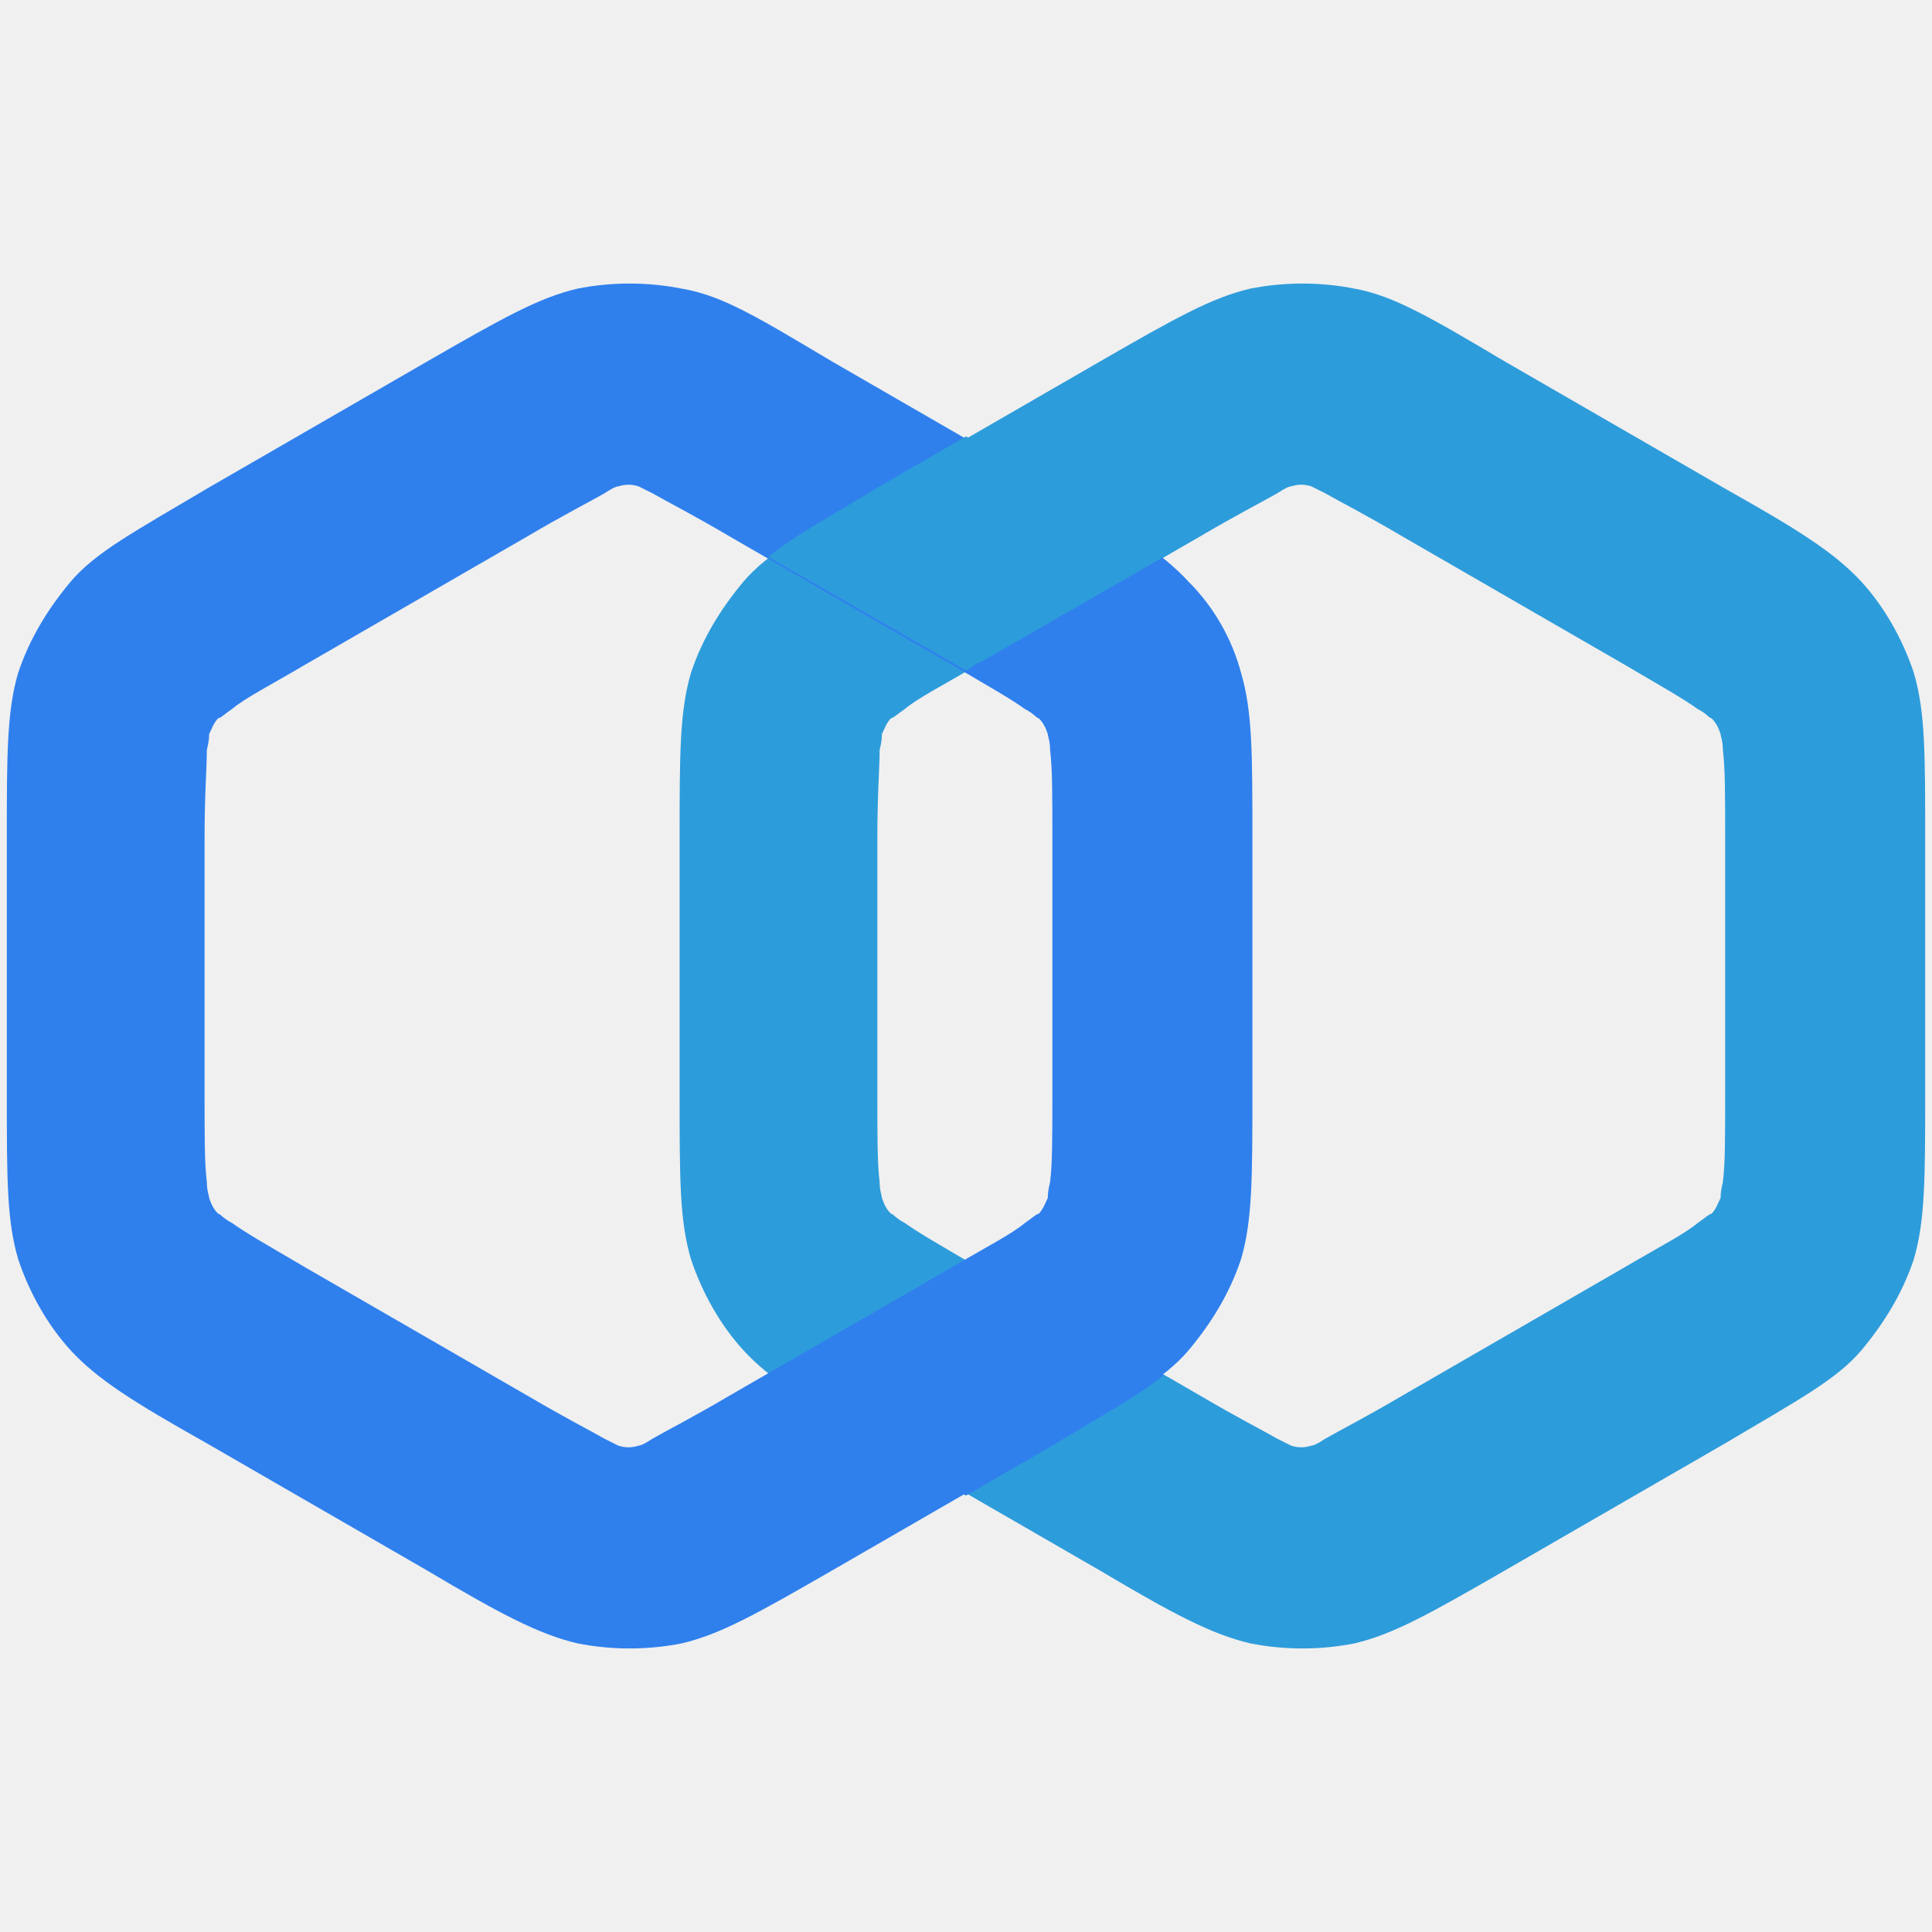
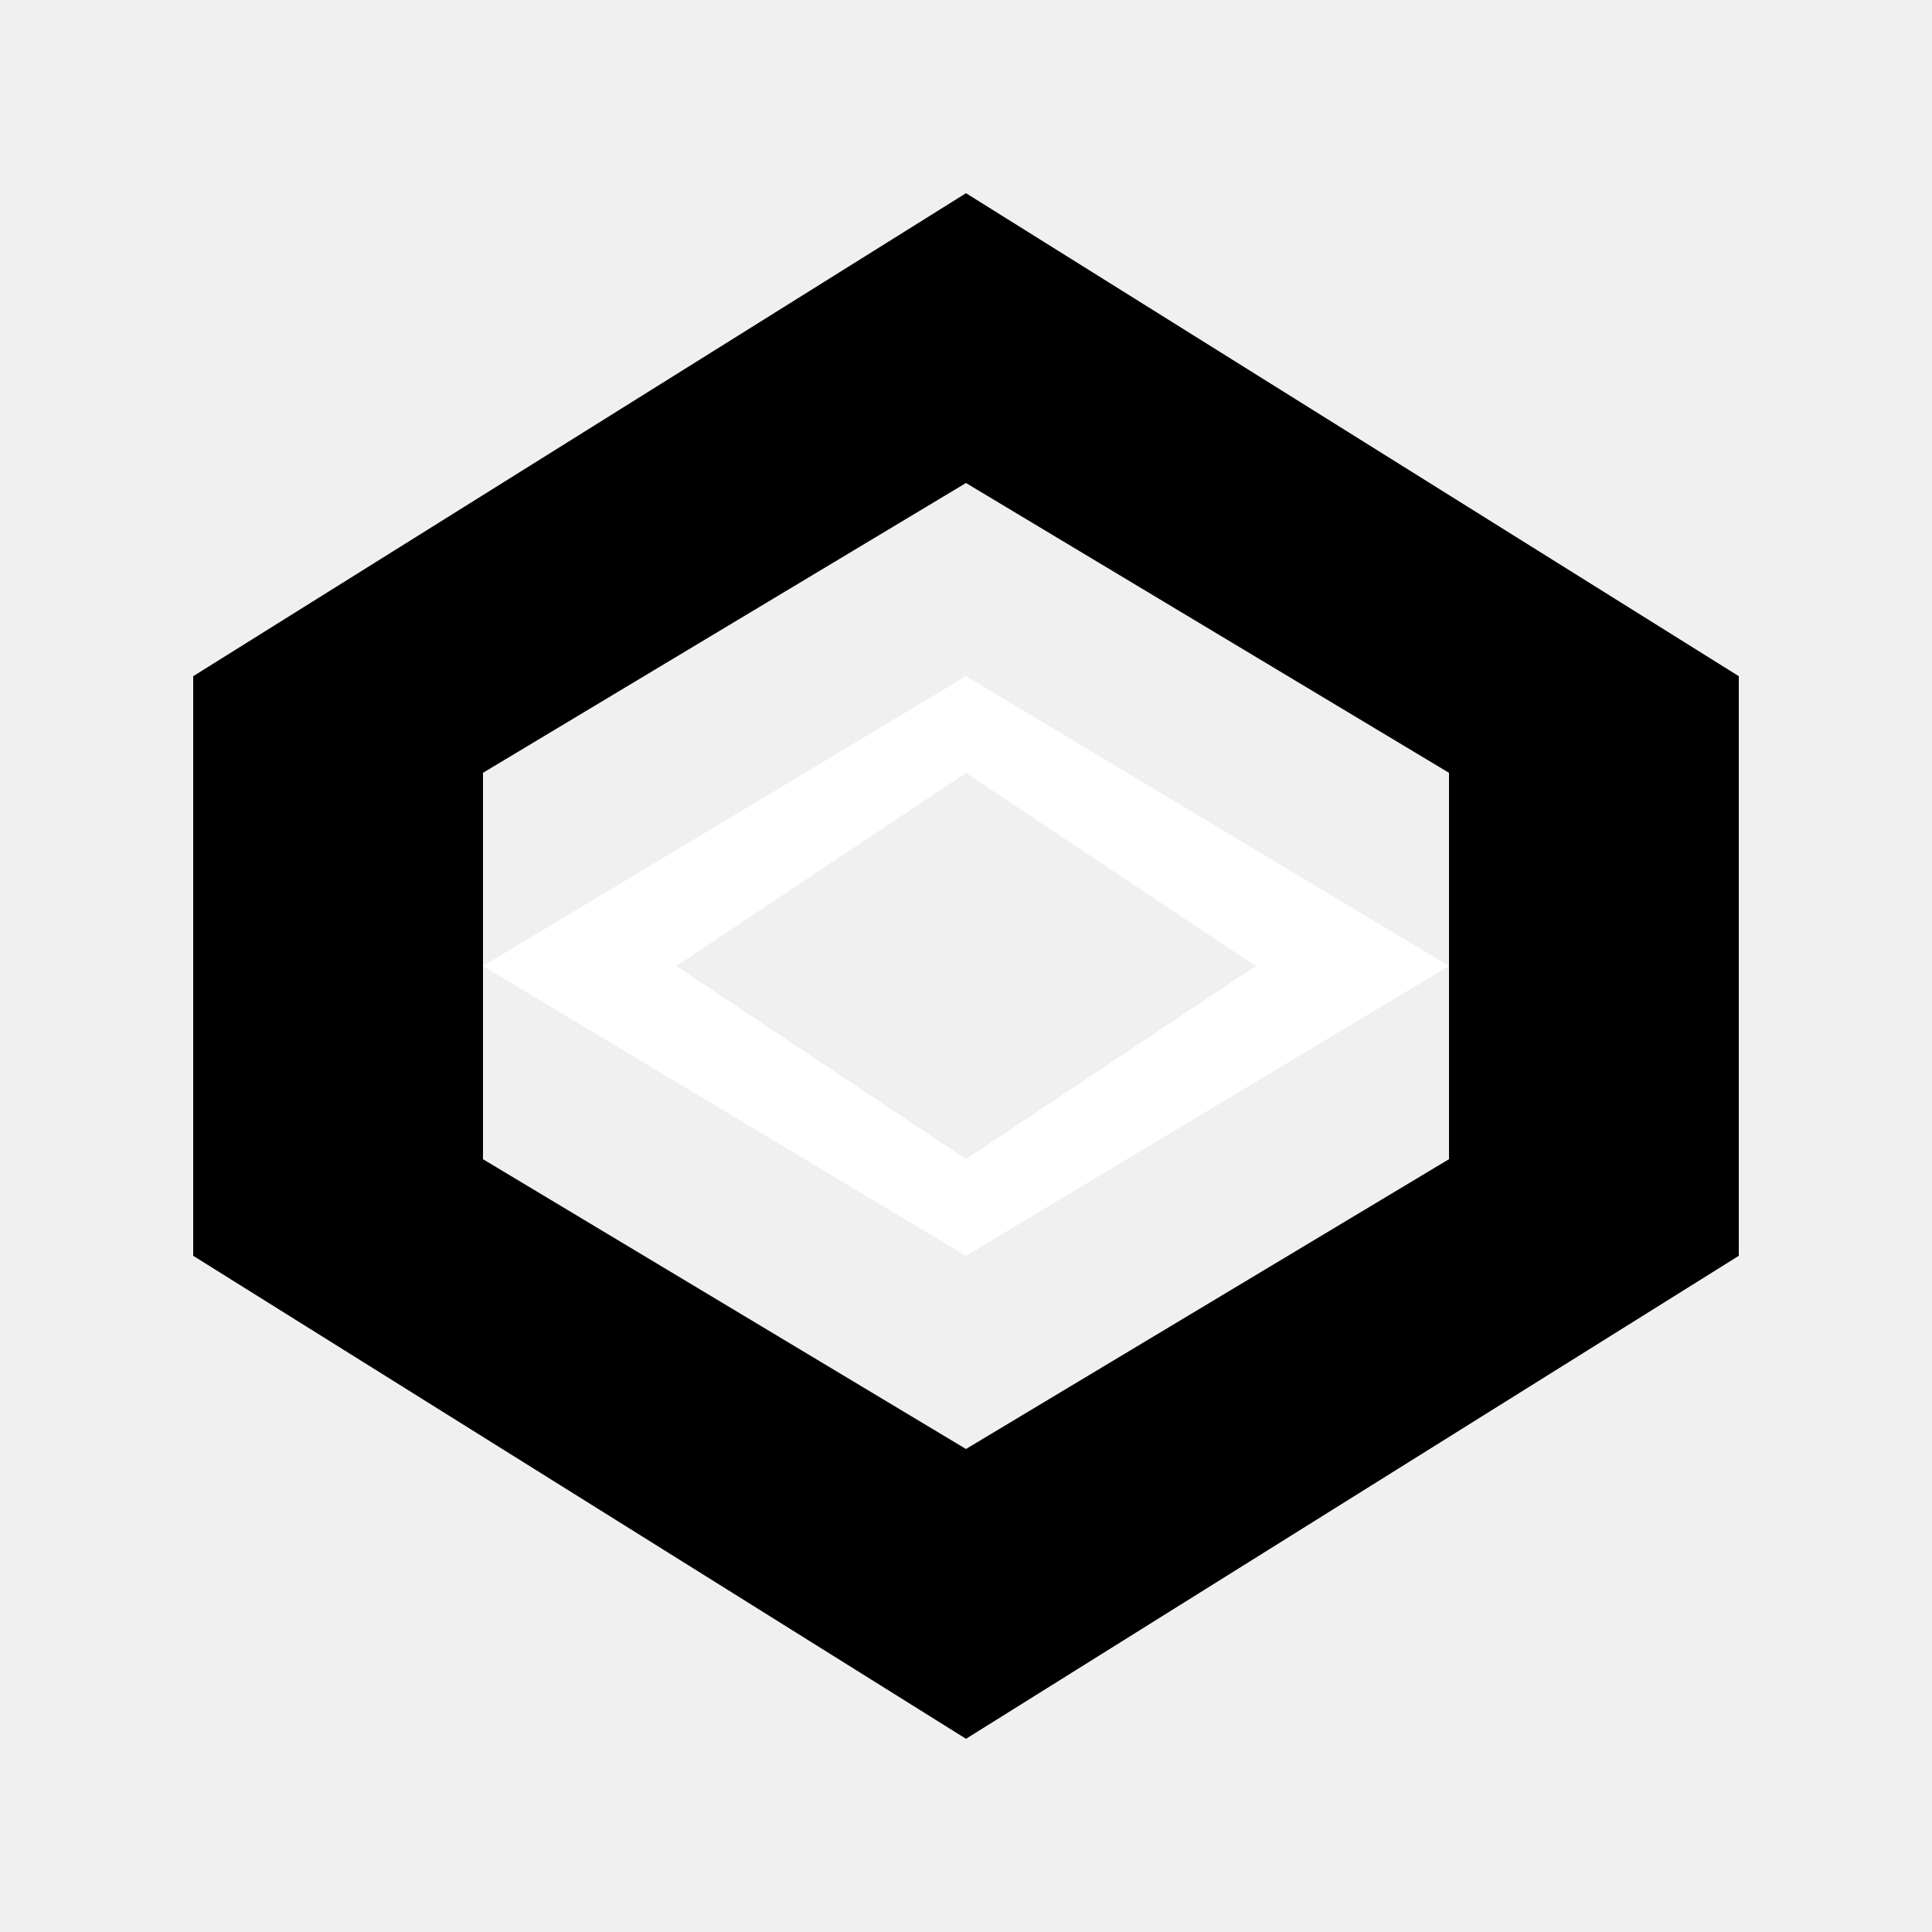
- <svg xmlns="http://www.w3.org/2000/svg" width="85" height="85" viewBox="0 0 85 85">
-   <path fill-rule="evenodd" clip-rule="evenodd" fill="#2D9CDB" d="M75.9,48.1V36.9c0-2,0-3.1-0.1-3.9c0-0.4-0.1-0.6-0.1-0.7c-0.1-0.3-0.2-0.5-0.4-0.7c-0.1,0-0.2-0.2-0.6-0.4  c-0.7-0.5-1.6-1-3.3-2l-9.7-5.6c-1.7-1-2.7-1.5-3.4-1.9c-0.4-0.2-0.6-0.3-0.6-0.3c-0.3-0.1-0.6-0.1-0.9,0c-0.1,0-0.3,0.1-0.6,0.3  c-0.7,0.4-1.7,0.9-3.4,1.9l-9.7,5.6c-1.7,1-2.7,1.5-3.3,2c-0.3,0.2-0.5,0.4-0.6,0.4c-0.2,0.2-0.3,0.5-0.4,0.7c0,0.1,0,0.3-0.1,0.7  c0,0.8-0.1,1.9-0.1,3.9v11.2c0,2,0,3.1,0.1,3.9c0,0.4,0.1,0.6,0.1,0.7c0.1,0.3,0.2,0.5,0.4,0.7c0.1,0,0.2,0.2,0.6,0.4  c0.7,0.5,1.6,1,3.3,2l9.7,5.6c1.7,1,2.7,1.5,3.4,1.9c0.4,0.2,0.6,0.3,0.6,0.3c0.3,0.1,0.6,0.1,0.9,0c0.1,0,0.3-0.1,0.6-0.3  c0.7-0.4,1.7-0.9,3.4-1.9l9.7-5.6c1.7-1,2.7-1.5,3.3-2c0.3-0.2,0.5-0.4,0.6-0.4c0.2-0.2,0.3-0.5,0.4-0.7c0-0.1,0-0.3,0.1-0.7  C75.9,51.2,75.9,50.1,75.9,48.1z M75.7,52.7C75.7,52.7,75.7,52.7,75.7,52.7C75.7,52.7,75.7,52.7,75.7,52.7z M75.3,53.4  C75.3,53.4,75.3,53.4,75.3,53.4C75.3,53.4,75.3,53.4,75.3,53.4z M57.7,63.7C57.7,63.7,57.7,63.7,57.7,63.7  C57.7,63.7,57.7,63.7,57.7,63.7z M56.9,63.7C56.9,63.7,56.9,63.7,56.9,63.7C56.9,63.7,56.9,63.7,56.9,63.7z M39.3,53.4  C39.3,53.4,39.3,53.4,39.3,53.4C39.3,53.4,39.3,53.4,39.3,53.4z M38.9,52.7C38.9,52.7,38.9,52.7,38.9,52.7  C38.9,52.7,38.9,52.7,38.9,52.7z M38.9,32.3C38.9,32.3,38.9,32.3,38.9,32.3C38.9,32.3,38.9,32.3,38.9,32.3z M39.3,31.6  C39.3,31.6,39.3,31.6,39.3,31.6C39.3,31.6,39.3,31.6,39.3,31.6z M56.9,21.4C56.9,21.4,56.9,21.4,56.9,21.4  C56.9,21.4,56.9,21.4,56.9,21.4z M57.7,21.4C57.7,21.4,57.7,21.4,57.7,21.4C57.7,21.4,57.7,21.4,57.7,21.4z M75.3,31.6  C75.3,31.6,75.3,31.6,75.3,31.6C75.3,31.6,75.3,31.6,75.3,31.6z M75.7,32.3C75.7,32.3,75.7,32.3,75.7,32.3  C75.7,32.3,75.7,32.3,75.7,32.3z M81.9,25.6c-1.2-1.3-2.8-2.3-6-4.1l-9.7-5.6C63,14,61.3,13,59.6,12.7c-1.5-0.3-3.1-0.3-4.6,0  c-1.7,0.4-3.3,1.3-6.6,3.2l-9.7,5.6c-3.2,1.9-4.9,2.8-6,4.1c-1,1.2-1.8,2.5-2.3,4c-0.5,1.7-0.5,3.6-0.5,7.3v11.2  c0,3.8,0,5.6,0.5,7.3c0.5,1.5,1.3,2.9,2.3,4c1.2,1.3,2.8,2.3,6,4.1l9.7,5.6c3.2,1.9,4.9,2.8,6.6,3.2c1.5,0.3,3.1,0.3,4.6,0  c1.7-0.4,3.3-1.3,6.6-3.2l9.7-5.6c3.2-1.9,4.9-2.8,6-4.1c1-1.2,1.8-2.5,2.3-4c0.5-1.7,0.5-3.6,0.5-7.3V36.9c0-3.8,0-5.6-0.5-7.3  C83.7,28.1,82.9,26.7,81.9,25.6z" />
-   <path fill-rule="evenodd" clip-rule="evenodd" fill="#2F80ED" d="M46.3,48.1V36.9c0-2,0-3.1-0.1-3.9c0-0.4-0.1-0.6-0.1-0.7c-0.1-0.3-0.2-0.5-0.4-0.7c-0.1,0-0.2-0.2-0.6-0.4  c-0.7-0.5-1.6-1-3.3-2l-9.7-5.6c-1.7-1-2.7-1.5-3.4-1.9c-0.4-0.2-0.6-0.3-0.6-0.3c-0.3-0.1-0.6-0.1-0.9,0c-0.1,0-0.3,0.1-0.6,0.3  c-0.7,0.4-1.7,0.9-3.4,1.9l-9.7,5.6c-1.7,1-2.7,1.5-3.3,2c-0.3,0.2-0.5,0.4-0.6,0.4c-0.2,0.2-0.3,0.5-0.4,0.7c0,0.1,0,0.3-0.1,0.7  c0,0.8-0.1,1.9-0.1,3.9v11.2c0,2,0,3.1,0.1,3.9c0,0.4,0.1,0.6,0.1,0.7c0.1,0.3,0.2,0.5,0.4,0.7c0.1,0,0.2,0.2,0.6,0.4  c0.7,0.5,1.6,1,3.3,2l9.7,5.6c1.7,1,2.7,1.5,3.4,1.9c0.4,0.2,0.6,0.3,0.6,0.3c0.3,0.1,0.6,0.1,0.9,0c0.1,0,0.3-0.1,0.6-0.3  c0.7-0.4,1.7-0.9,3.4-1.9l9.7-5.6c1.7-1,2.7-1.5,3.3-2c0.3-0.2,0.5-0.4,0.6-0.4c0.2-0.2,0.3-0.5,0.4-0.7c0-0.1,0-0.3,0.1-0.7  C46.3,51.2,46.3,50.1,46.3,48.1z M52.3,25.6c-1.2-1.3-2.8-2.3-6-4.1l-9.7-5.6C33.4,14,31.8,13,30,12.7c-1.5-0.3-3.1-0.3-4.6,0  c-1.7,0.4-3.3,1.3-6.6,3.2l-9.7,5.6c-3.2,1.9-4.9,2.8-6,4.1c-1,1.2-1.8,2.5-2.3,4c-0.5,1.7-0.5,3.6-0.5,7.3v11.2  c0,3.8,0,5.6,0.5,7.3c0.5,1.5,1.3,2.9,2.3,4c1.2,1.3,2.8,2.3,6,4.1l9.7,5.6c3.2,1.9,4.9,2.8,6.6,3.2c1.5,0.3,3.1,0.3,4.6,0  c1.7-0.4,3.3-1.3,6.6-3.2l9.7-5.6c3.2-1.9,4.9-2.8,6-4.1c1-1.2,1.8-2.5,2.3-4c0.5-1.7,0.5-3.6,0.5-7.3V36.9c0-3.8,0-5.6-0.5-7.3  C54.2,28.1,53.4,26.7,52.3,25.6z" />
-   <path fill="#2F80ED" d="M42.5,55.5c0.2,0.1,0.4,0.3,0.7,0.4l8,4.6c-1.1,0.9-2.6,1.7-4.9,3.1l-3.8,2.2l-3.8-2.2  c-2.3-1.4-3.8-2.2-4.9-3.1l8-4.6C42.1,55.7,42.3,55.6,42.5,55.5z" />
-   <path fill="#2D9CDB" d="M51.2,24.5c-1.1-0.9-2.6-1.7-4.9-3.1l-3.8-2.2l-3.8,2.2c-2.3,1.4-3.8,2.2-4.9,3.1l8,4.6  c0.2,0.1,0.5,0.3,0.7,0.4c0.2-0.1,0.4-0.3,0.7-0.4L51.2,24.5z" />
+ <svg xmlns="http://www.w3.org/2000/svg" viewBox="0 0 100 100">
+   <path d="M50 10L10 35v30l40 25 40-25V35L50 10zm0 15l25 15v20L50 75 25 60V40l25-15z" fill="black" />
+   <path d="M50 35L25 50l25 15 25-15L50 35zm0 5l15 10-15 10-15-10 15-10z" fill="white" />
+   <rect width="1" height="1" fill="none" />
</svg>
